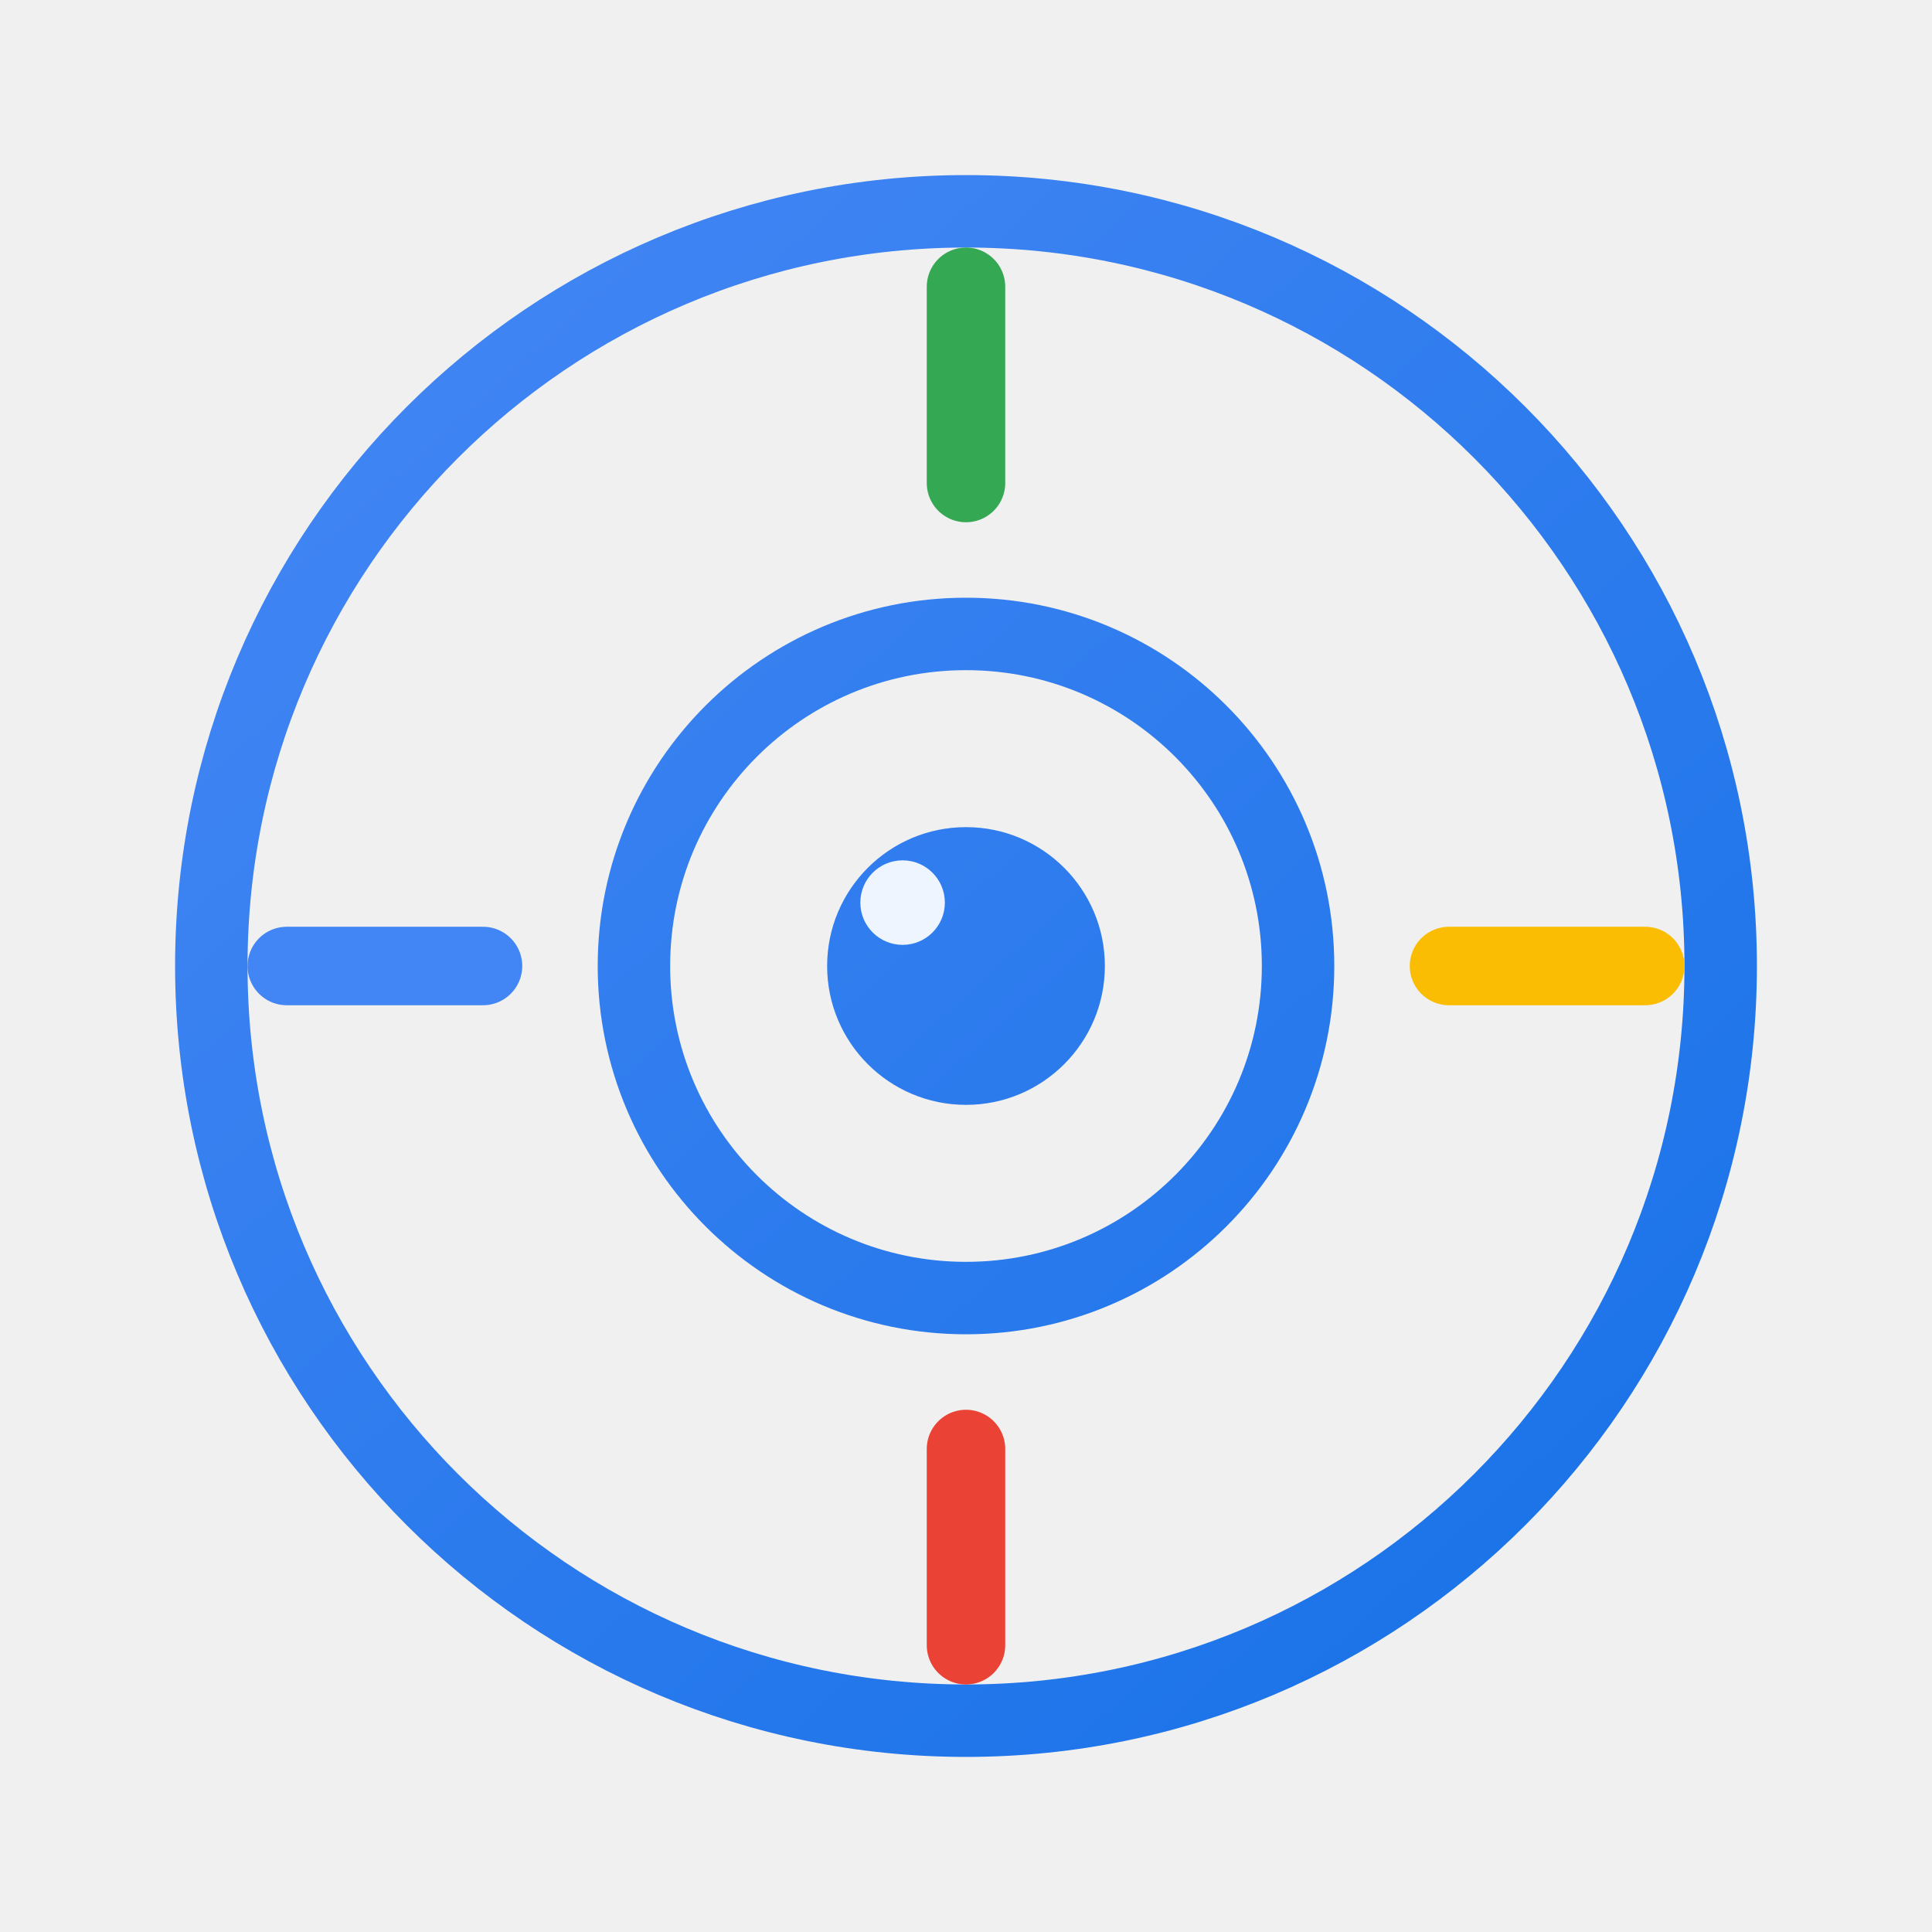
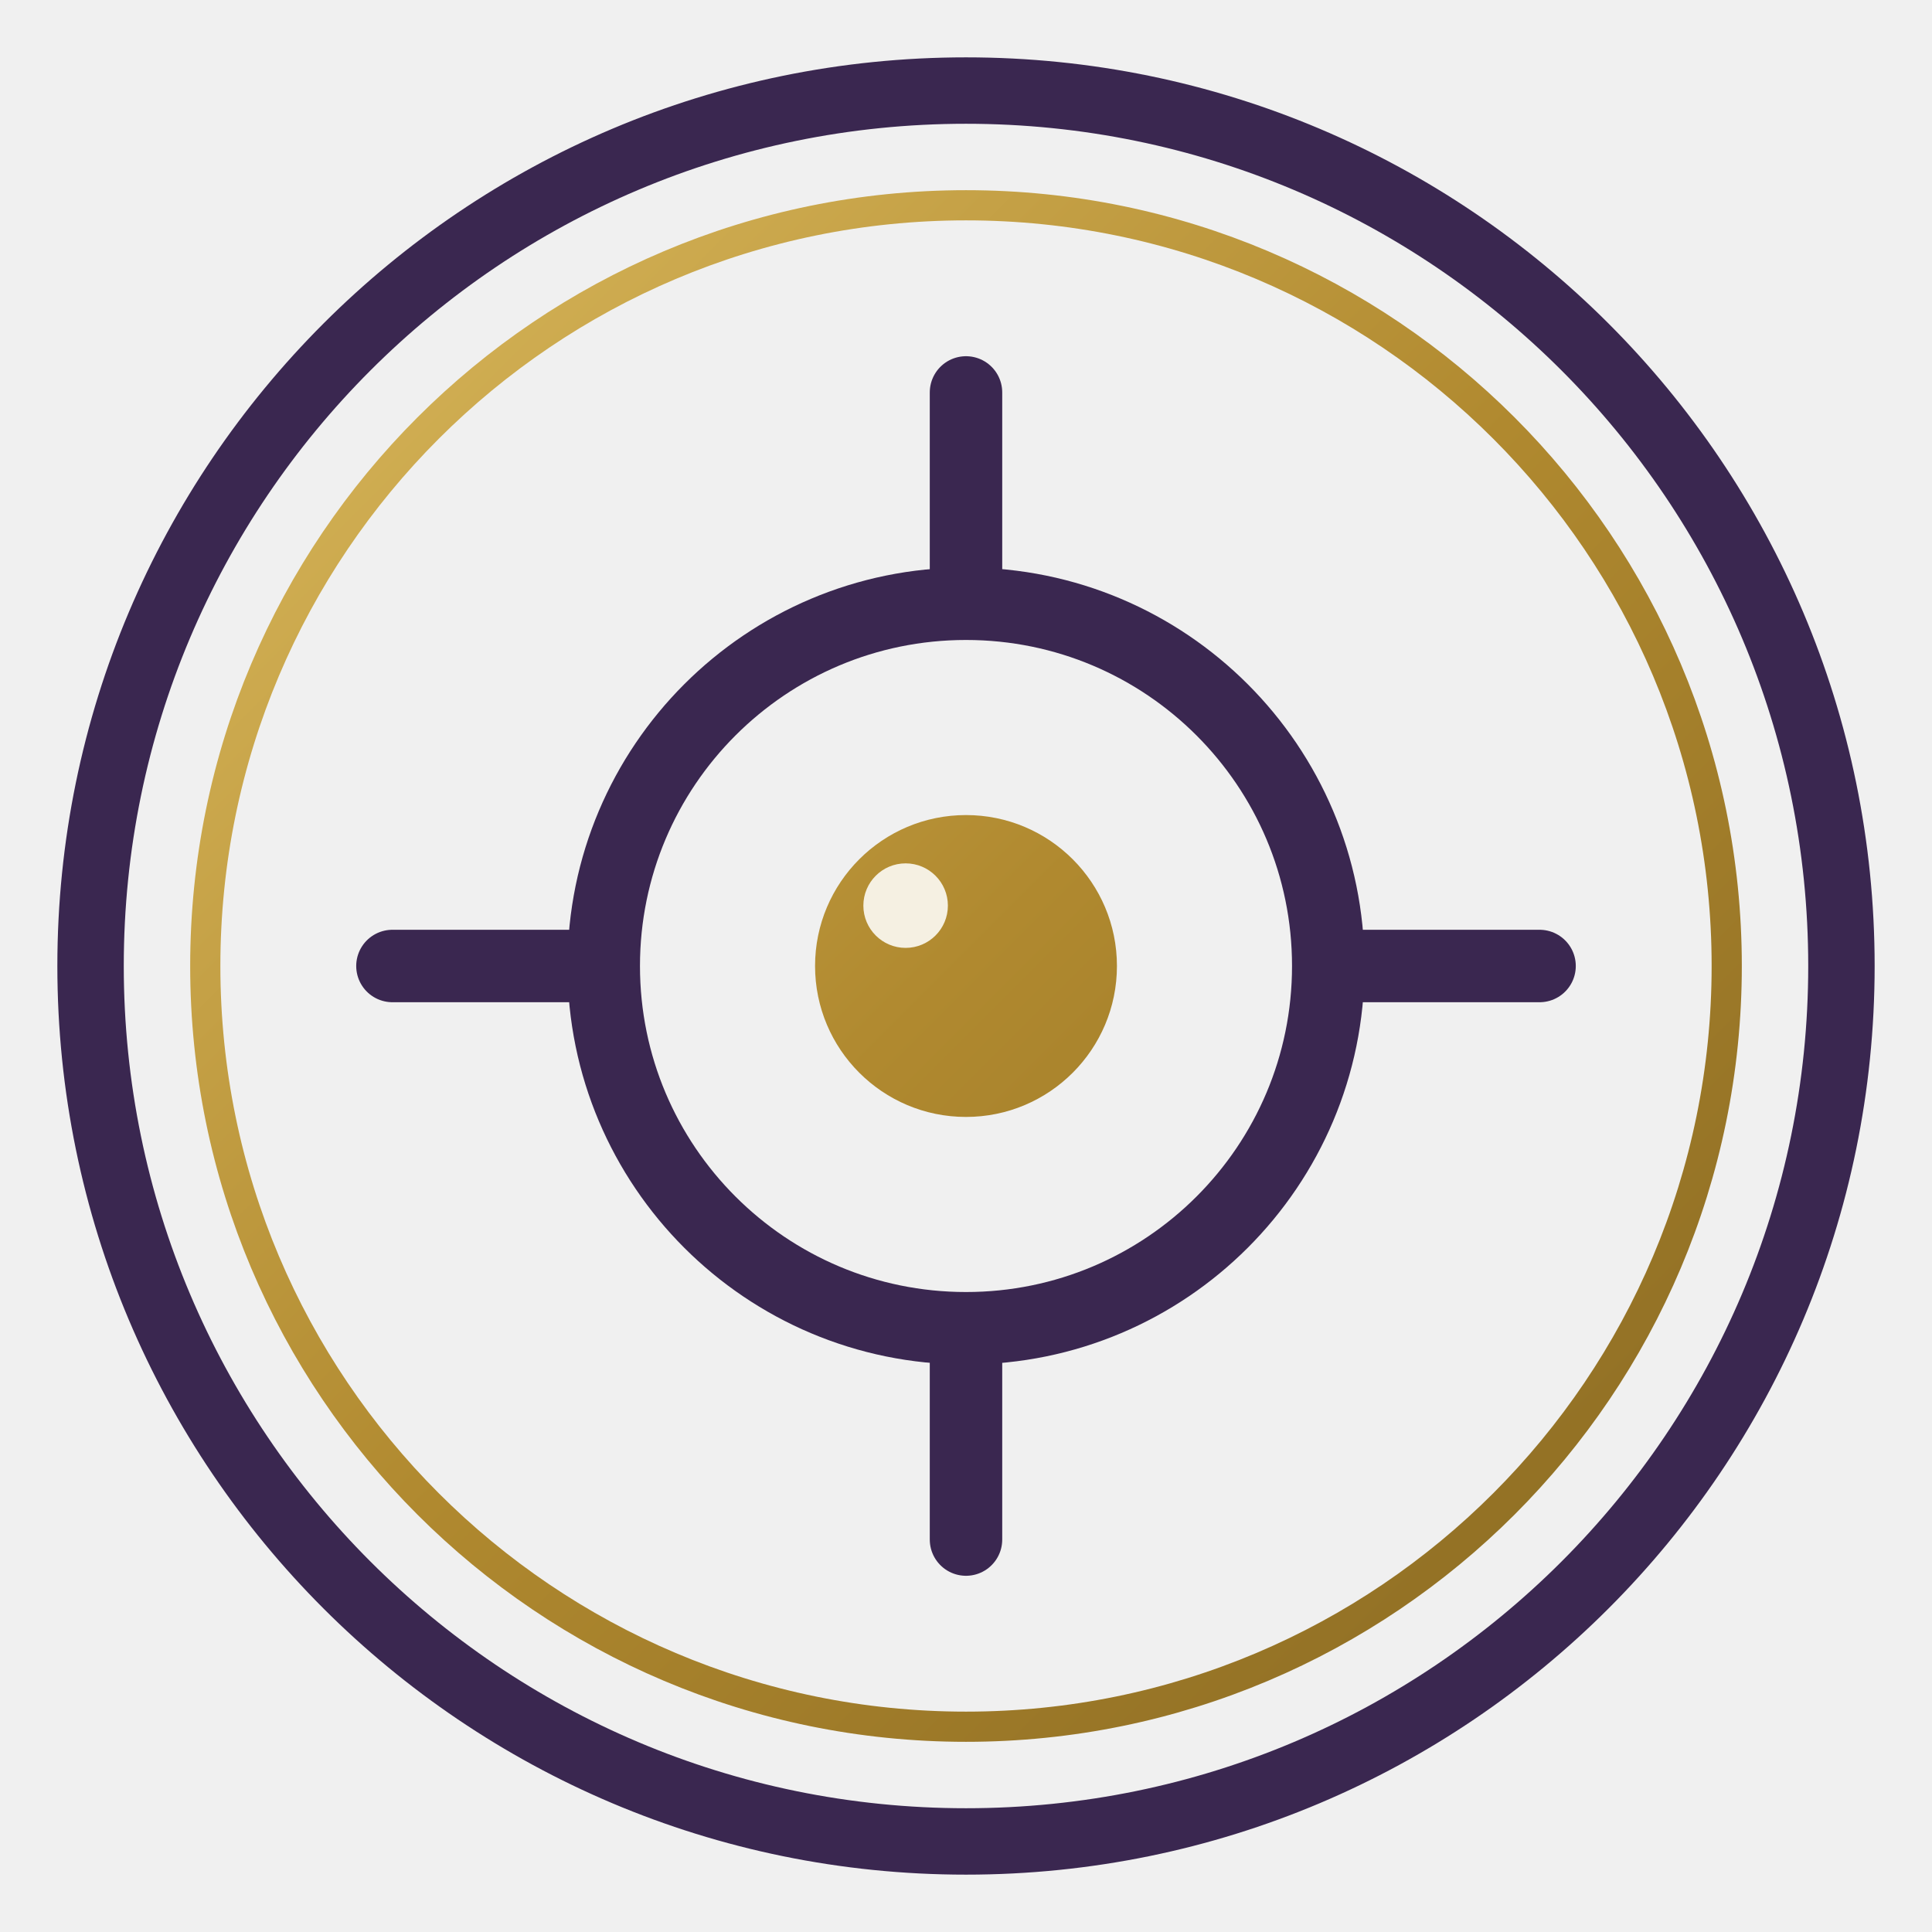
<svg xmlns="http://www.w3.org/2000/svg" viewBox="0 0 64 64" fill="none" role="img" aria-label="Hawkeye mark">
  <defs>
-     <linearGradient id="blue" x1="12" y1="10" x2="52" y2="54" gradientUnits="userSpaceOnUse">
-       <stop offset="0" stop-color="#4285F4" />
-       <stop offset="1" stop-color="#1A73E8" />
+     <linearGradient id="gold" x1="8" y1="8" x2="56" y2="56" gradientUnits="userSpaceOnUse">
+       <stop offset="0" stop-color="#D9B85C" />
+       <stop offset="0.5" stop-color="#B0892F" />
+       <stop offset="1" stop-color="#8A6A22" />
    </linearGradient>
  </defs>
-   <g stroke="url(#blue)" stroke-width="2.4" stroke-linecap="round" fill="none">
-     <circle cx="32" cy="32" r="25" />
-     <circle cx="32" cy="32" r="11" />
+   <circle cx="32" cy="32" r="29" stroke="#3A2750" stroke-width="2.2" fill="none" />
+   <circle cx="32" cy="32" r="25.2" stroke="url(#gold)" stroke-width="1" fill="none" />
+   <g stroke="#3A2750" stroke-width="2.4" stroke-linecap="round" fill="none">
+     <line x1="32" y1="13" x2="32" y2="19" />
+     <line x1="45" y1="32" x2="51" y2="32" />
+     <line x1="32" y1="45" x2="32" y2="51" />
+     <line x1="13" y1="32" x2="19" y2="32" />
+     <circle cx="32" cy="32" r="12" />
  </g>
-   <g stroke-width="2.6" stroke-linecap="round">
-     <line x1="32" y1="9.5" x2="32" y2="16" stroke="#34A853" />
-     <line x1="48" y1="32" x2="54.5" y2="32" stroke="#FBBC04" />
-     <line x1="32" y1="48" x2="32" y2="54.5" stroke="#EA4335" />
-     <line x1="9.5" y1="32" x2="16" y2="32" stroke="#4285F4" />
-   </g>
-   <circle cx="32" cy="32" r="4.6" fill="url(#blue)" />
-   <circle cx="29.9" cy="29.9" r="1.4" fill="#FFFFFF" fill-opacity="0.92" />
+   <circle cx="32" cy="32" r="5" fill="url(#gold)" />
+   <circle cx="30" cy="30" r="1.4" fill="#FBF8F1" fill-opacity="0.92" />
</svg>
